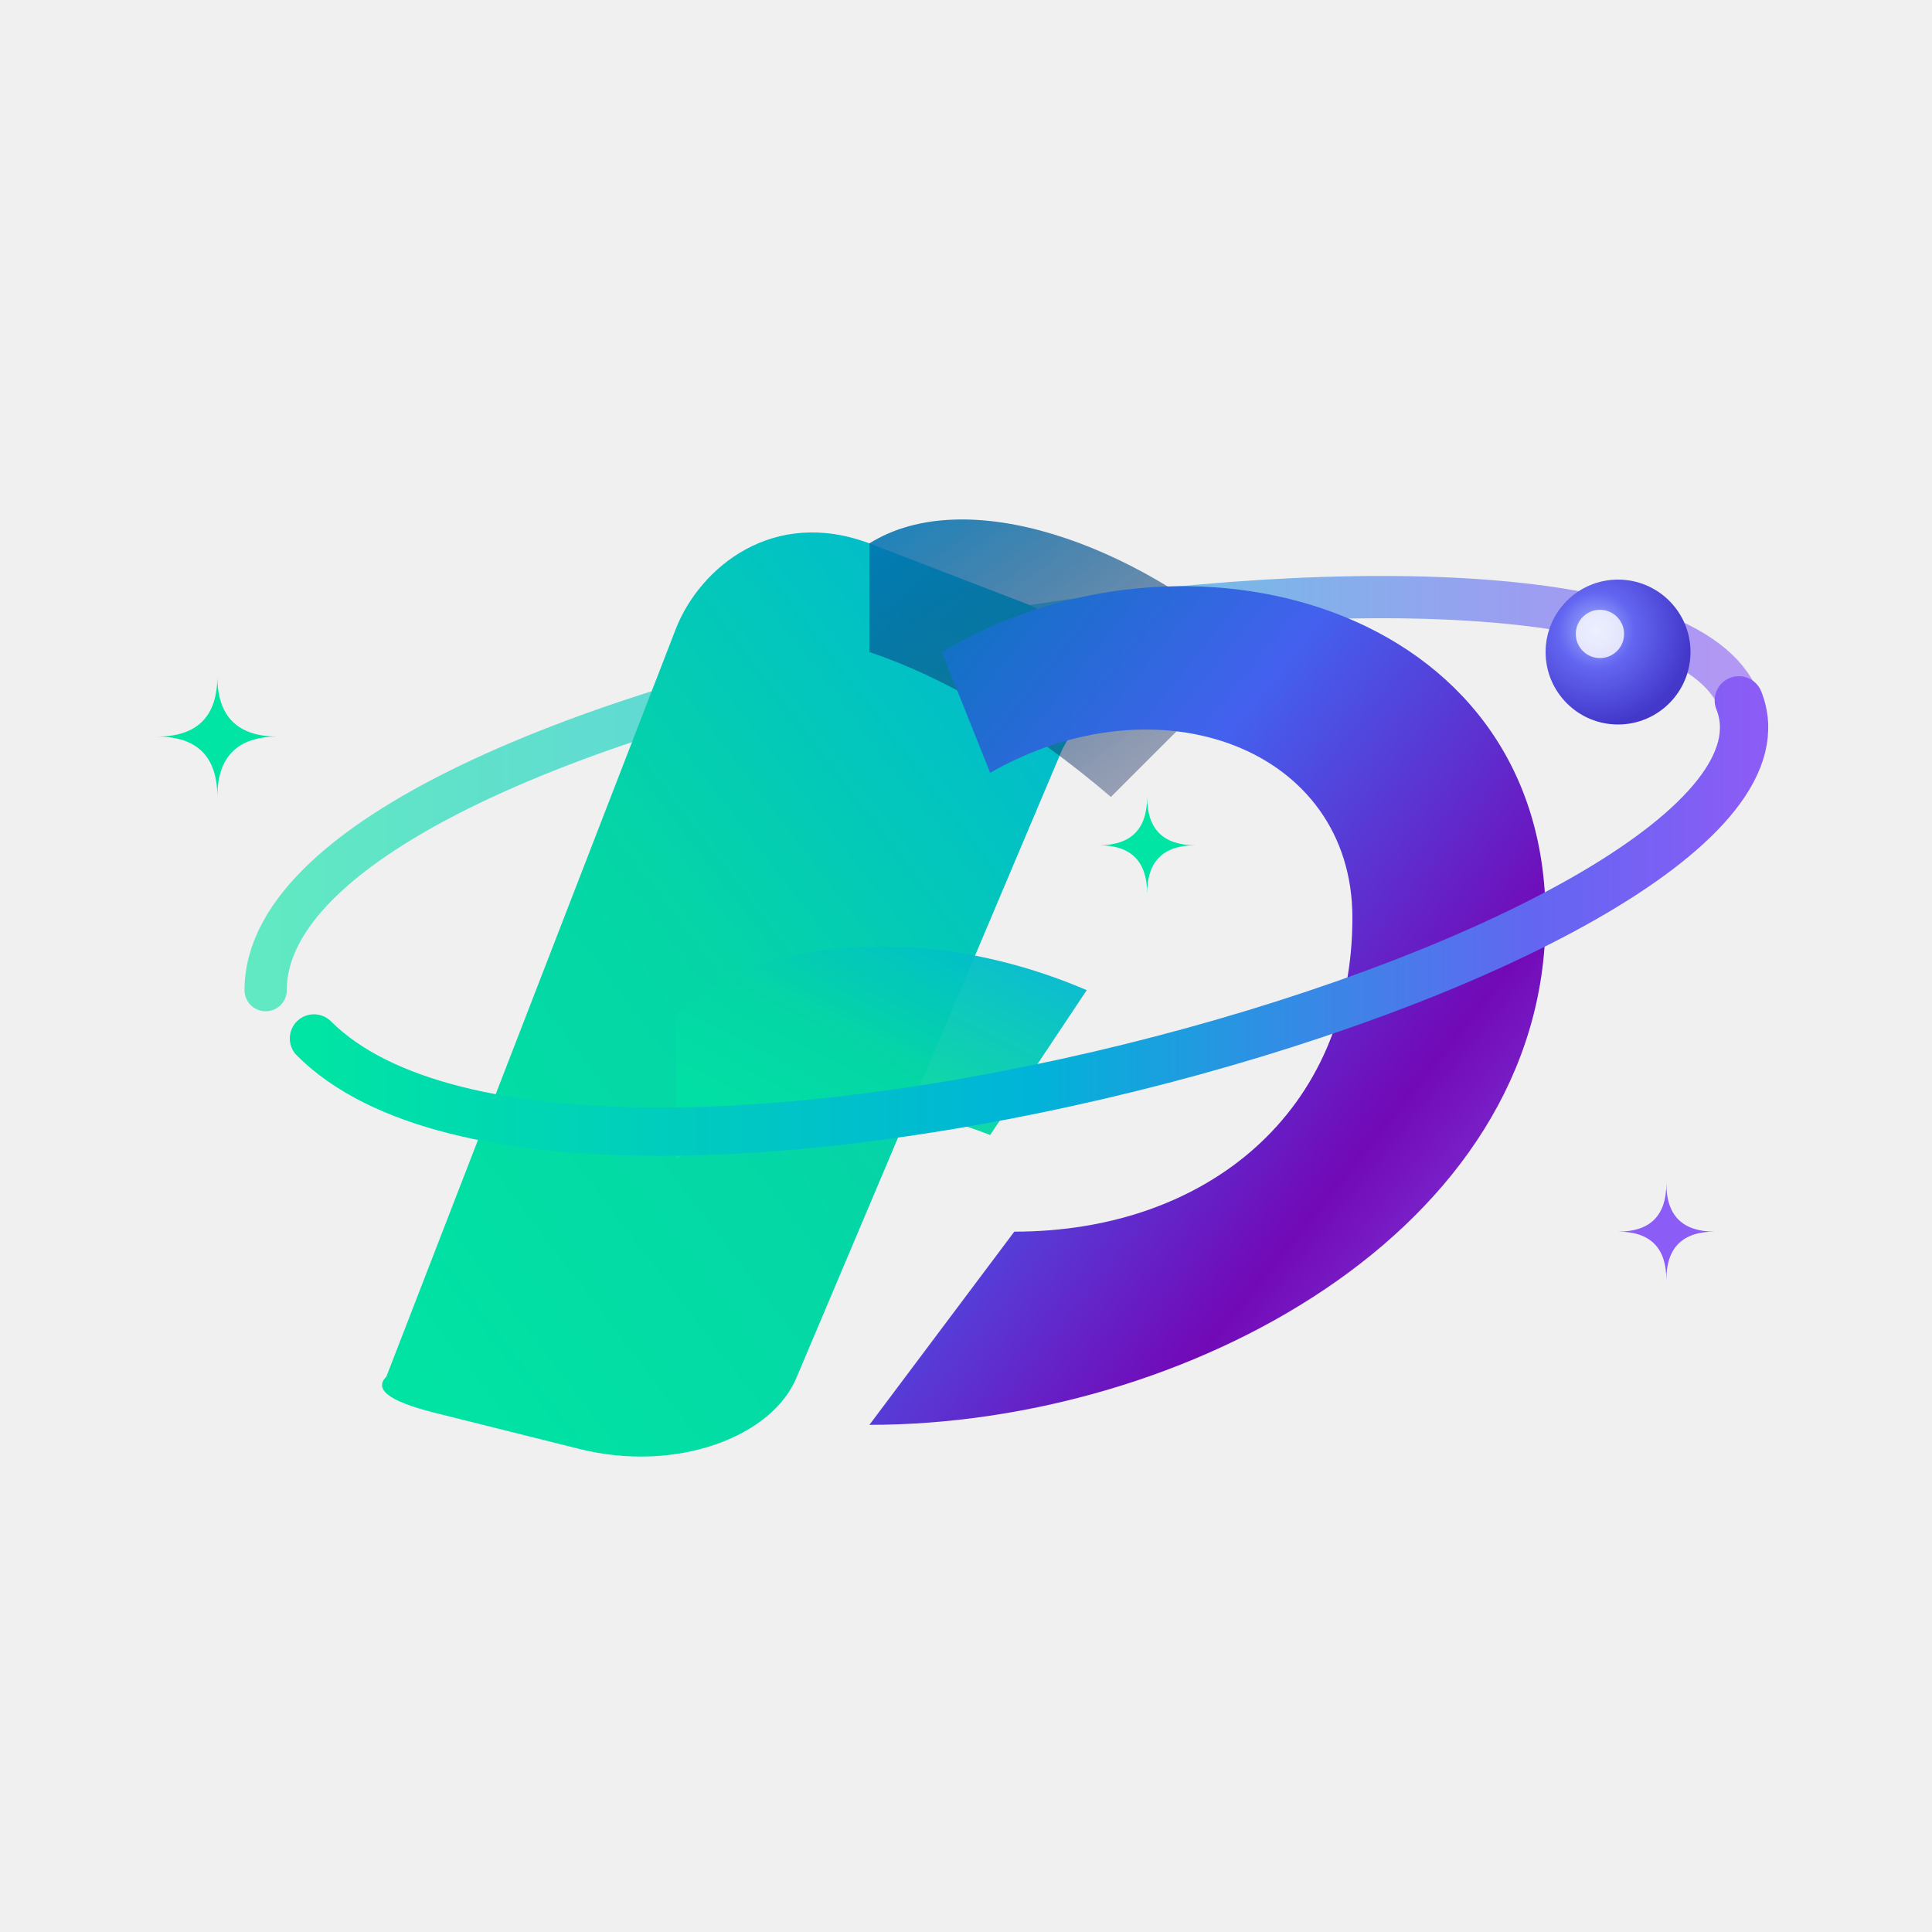
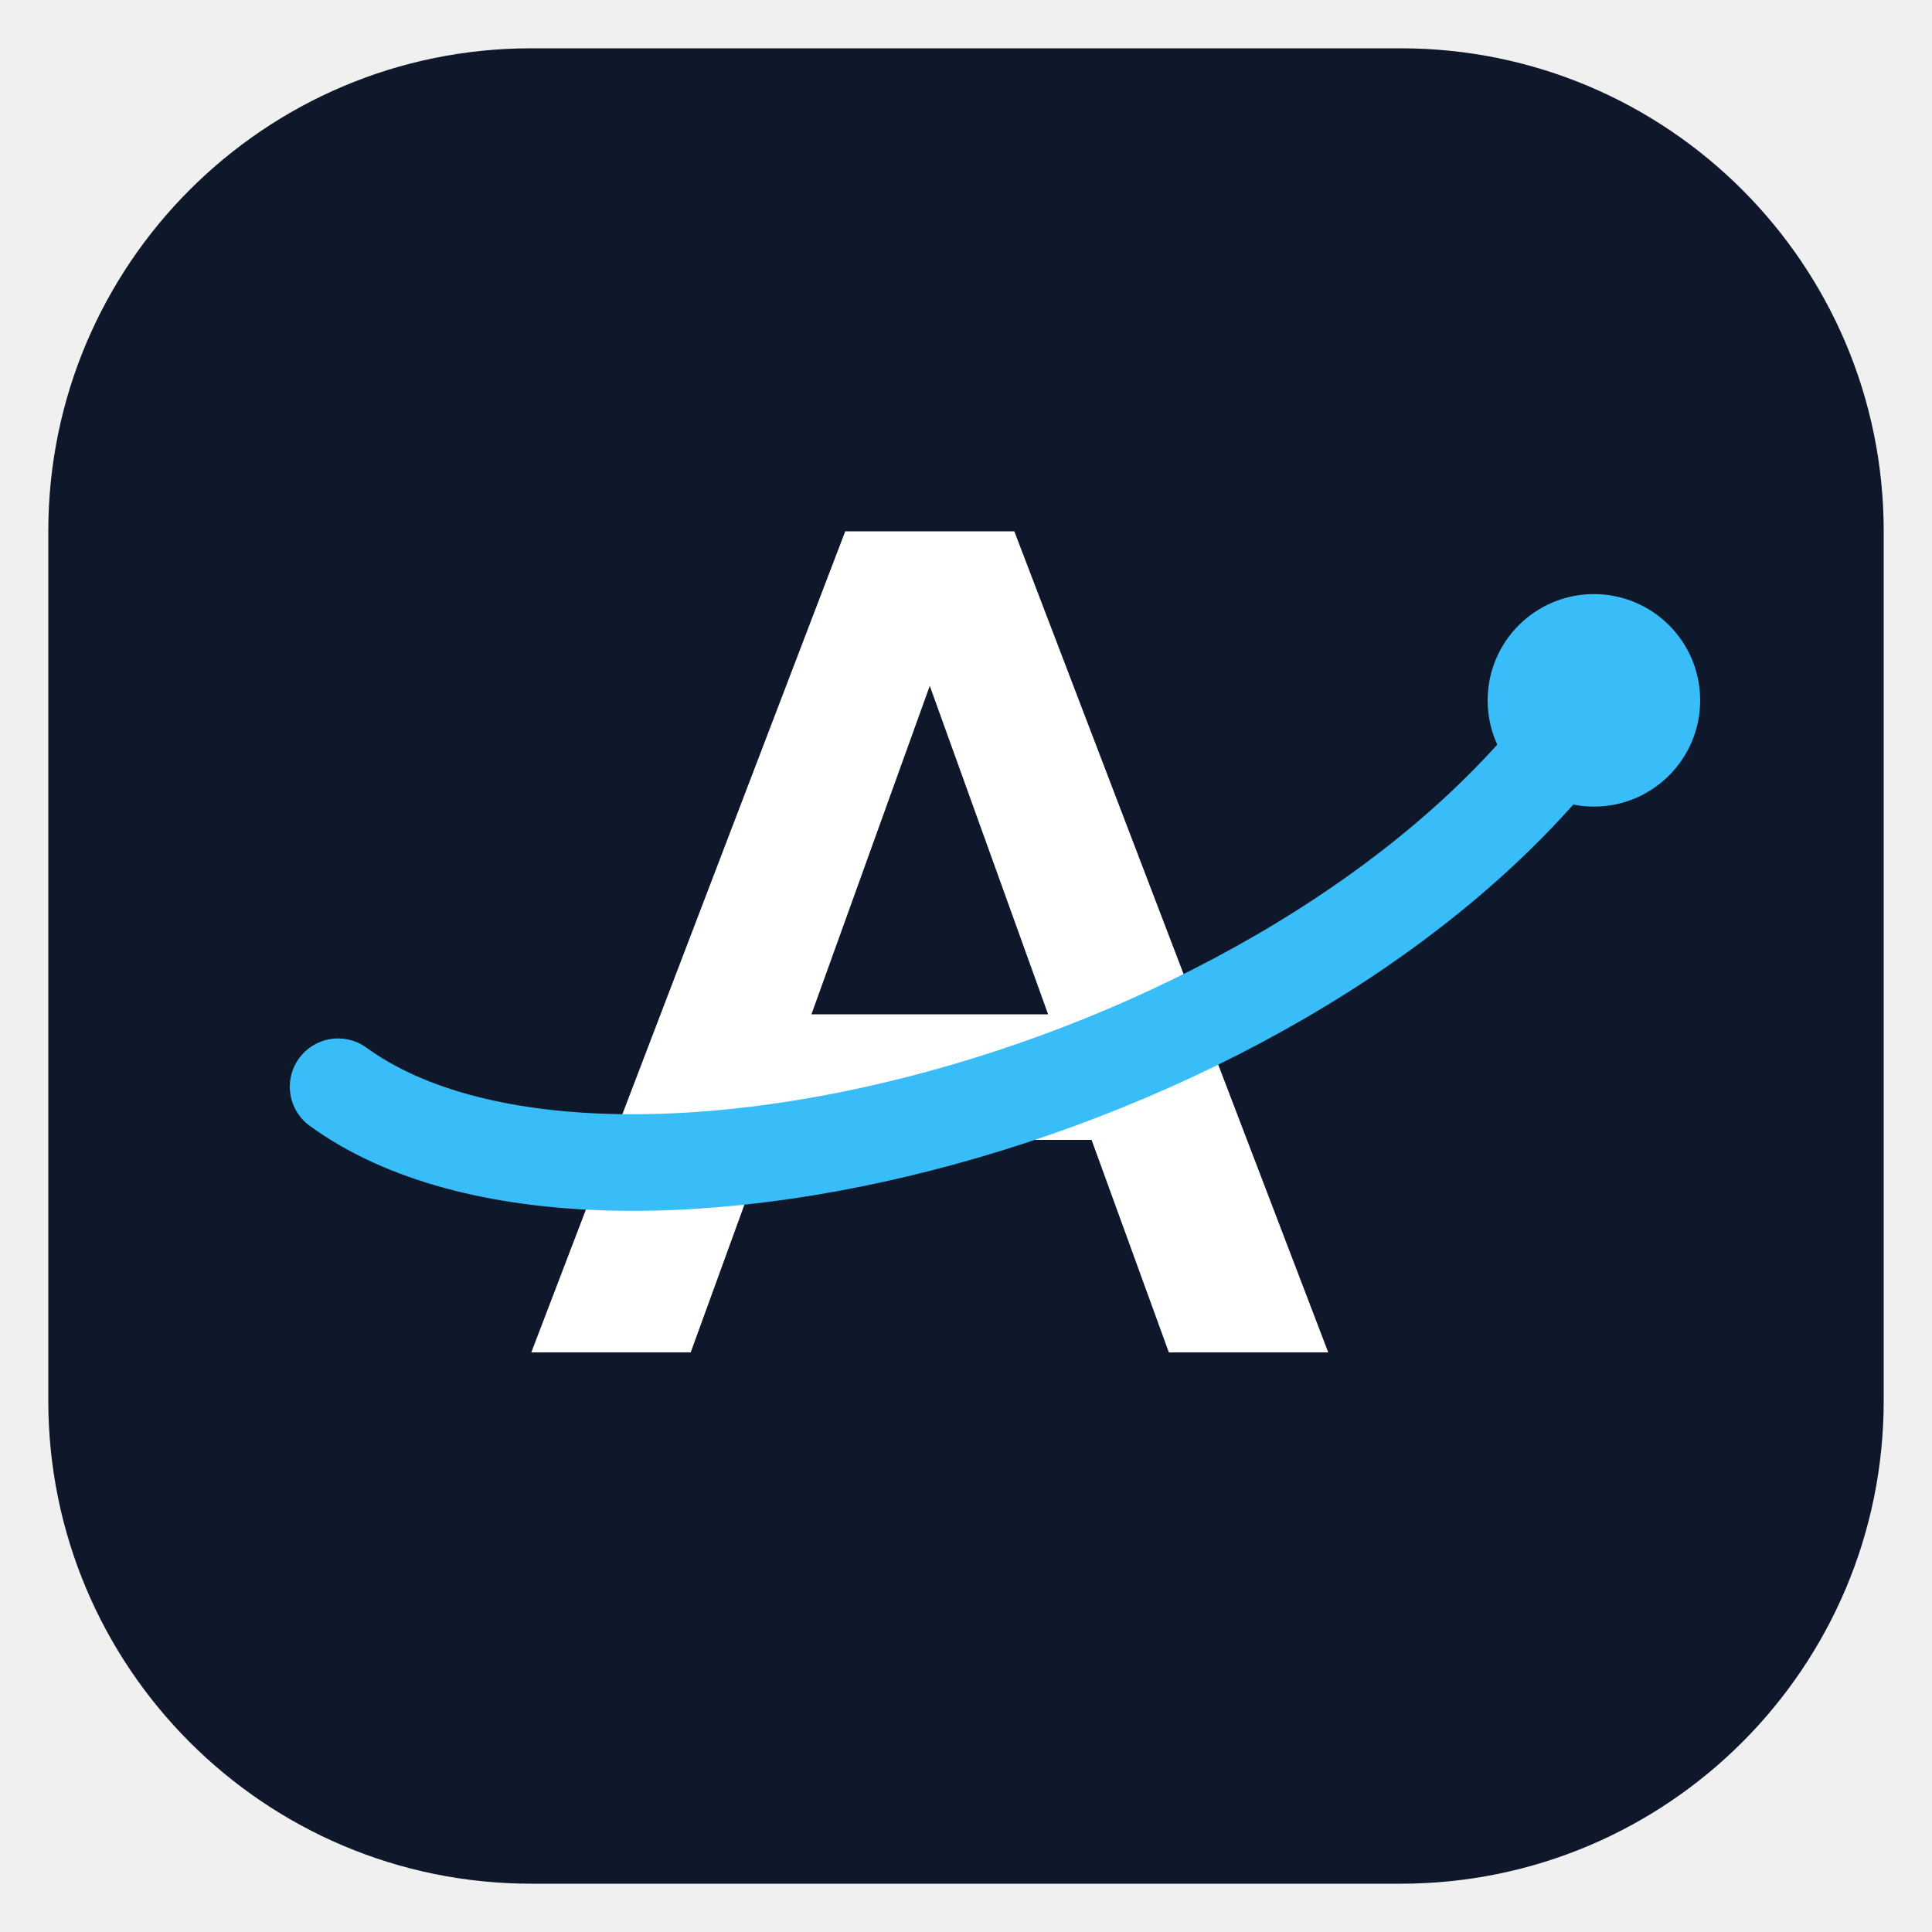
- <svg xmlns="http://www.w3.org/2000/svg" viewBox="0 0 160 160" width="100%" height="100%" fill="none" aria-label="AIDigiTools Emblem">
-   <defs>
-     <linearGradient id="embTeal" x1="0%" y1="100%" x2="100%" y2="0%">
-       <stop offset="0%" stop-color="#00E5A3" />
-       <stop offset="50%" stop-color="#05D5A6" />
-       <stop offset="100%" stop-color="#00B4D8" />
-     </linearGradient>
-     <linearGradient id="embPurple" x1="0%" y1="0%" x2="100%" y2="100%">
-       <stop offset="0%" stop-color="#0077B6" />
-       <stop offset="35%" stop-color="#4361EE" />
-       <stop offset="70%" stop-color="#7209B7" />
-       <stop offset="100%" stop-color="#8B5CF6" />
-     </linearGradient>
-     <linearGradient id="embFold" x1="0%" y1="0%" x2="100%" y2="100%">
-       <stop offset="0%" stop-color="#0077B6" stop-opacity="0.9" />
-       <stop offset="100%" stop-color="#1E1B4B" stop-opacity="0.3" />
-     </linearGradient>
-     <linearGradient id="embOrbit" x1="0%" y1="50%" x2="100%" y2="50%">
-       <stop offset="0%" stop-color="#00E5A3" />
-       <stop offset="50%" stop-color="#00B4D8" />
-       <stop offset="85%" stop-color="#6366F1" />
-       <stop offset="100%" stop-color="#8B5CF6" />
-     </linearGradient>
-     <radialGradient id="embNode" cx="35%" cy="35%" r="65%">
-       <stop offset="0%" stop-color="#A5B4FC" />
-       <stop offset="40%" stop-color="#6366F1" />
-       <stop offset="100%" stop-color="#4338CA" />
-     </radialGradient>
-   </defs>
-   <g transform="translate(10, 20)">
-     <path d="M 12 62 C 12 36, 126 18, 134 38" stroke="url(#embOrbit)" stroke-width="3.5" stroke-linecap="round" fill="none" opacity="0.6" />
-     <path d="M 8 36 Q 8 41 3 41 Q 8 41 8 46 Q 8 41 13 41 Q 8 41 8 36 Z" fill="#00E5A3" />
-     <path d="M 128 78 Q 128 82 124 82 Q 128 82 128 86 Q 128 82 132 82 Q 128 82 128 78 Z" fill="#8B5CF6" />
-     <path d="M 22 94 L 46 32 C 48 27, 54 22, 62 25 L 75 30 C 80 32, 81 37, 78 42 L 56 94 C 54 99, 46 102, 38 100 L 26 97 C 22 96, 21 95, 22 94 Z" fill="url(#embTeal)" />
-     <path d="M 62 25 C 70 20, 84 25, 94 34 L 82 46 C 75 40, 68 36, 62 34 Z" fill="url(#embFold)" />
-     <path d="M 68 34 C 88 22, 118 30, 118 56 C 118 82, 88 98, 62 98 L 74 82 C 90 82, 102 72, 102 56 C 102 42, 86 36, 72 44 Z" fill="url(#embPurple)" />
-     <path d="M 46 64 C 52 58, 66 56, 80 62 L 72 74 C 62 70, 52 72, 46 76 Z" fill="url(#embTeal)" opacity="0.95" />
-     <path d="M 85 46 Q 85 50 81 50 Q 85 50 85 54 Q 85 50 89 50 Q 85 50 85 46 Z" fill="#00E5A3" />
-     <path d="M 134 38 C 142 58, 38 88, 16 66" stroke="url(#embOrbit)" stroke-width="4" stroke-linecap="round" fill="none" />
-     <circle cx="124" cy="34" r="6" fill="url(#embNode)" />
-     <circle cx="122.5" cy="32.5" r="2" fill="#FFFFFF" opacity="0.8" />
-   </g>
+ <svg xmlns="http://www.w3.org/2000/svg" viewBox="0 0 40 40" width="160" height="160" fill="none" aria-label="AIDigiTools Brand Emblem">
+   <rect x="1" y="1" width="38" height="38" rx="10" fill="#0F172A" />
+   <path d="M11 28L17.5 11H21L27.5 28H24.2L22.6 23.6H15.9L14.3 28H11ZM16.8 21H21.7L19.25 14.2L16.8 21Z" fill="#FFFFFF" />
+   <path d="M7 22.5C12.5 26.5 27.5 22.5 33 14.5" stroke="#38BDF8" stroke-width="2" stroke-linecap="round" />
+   <circle cx="33" cy="14.5" r="2.2" fill="#38BDF8" />
</svg>
